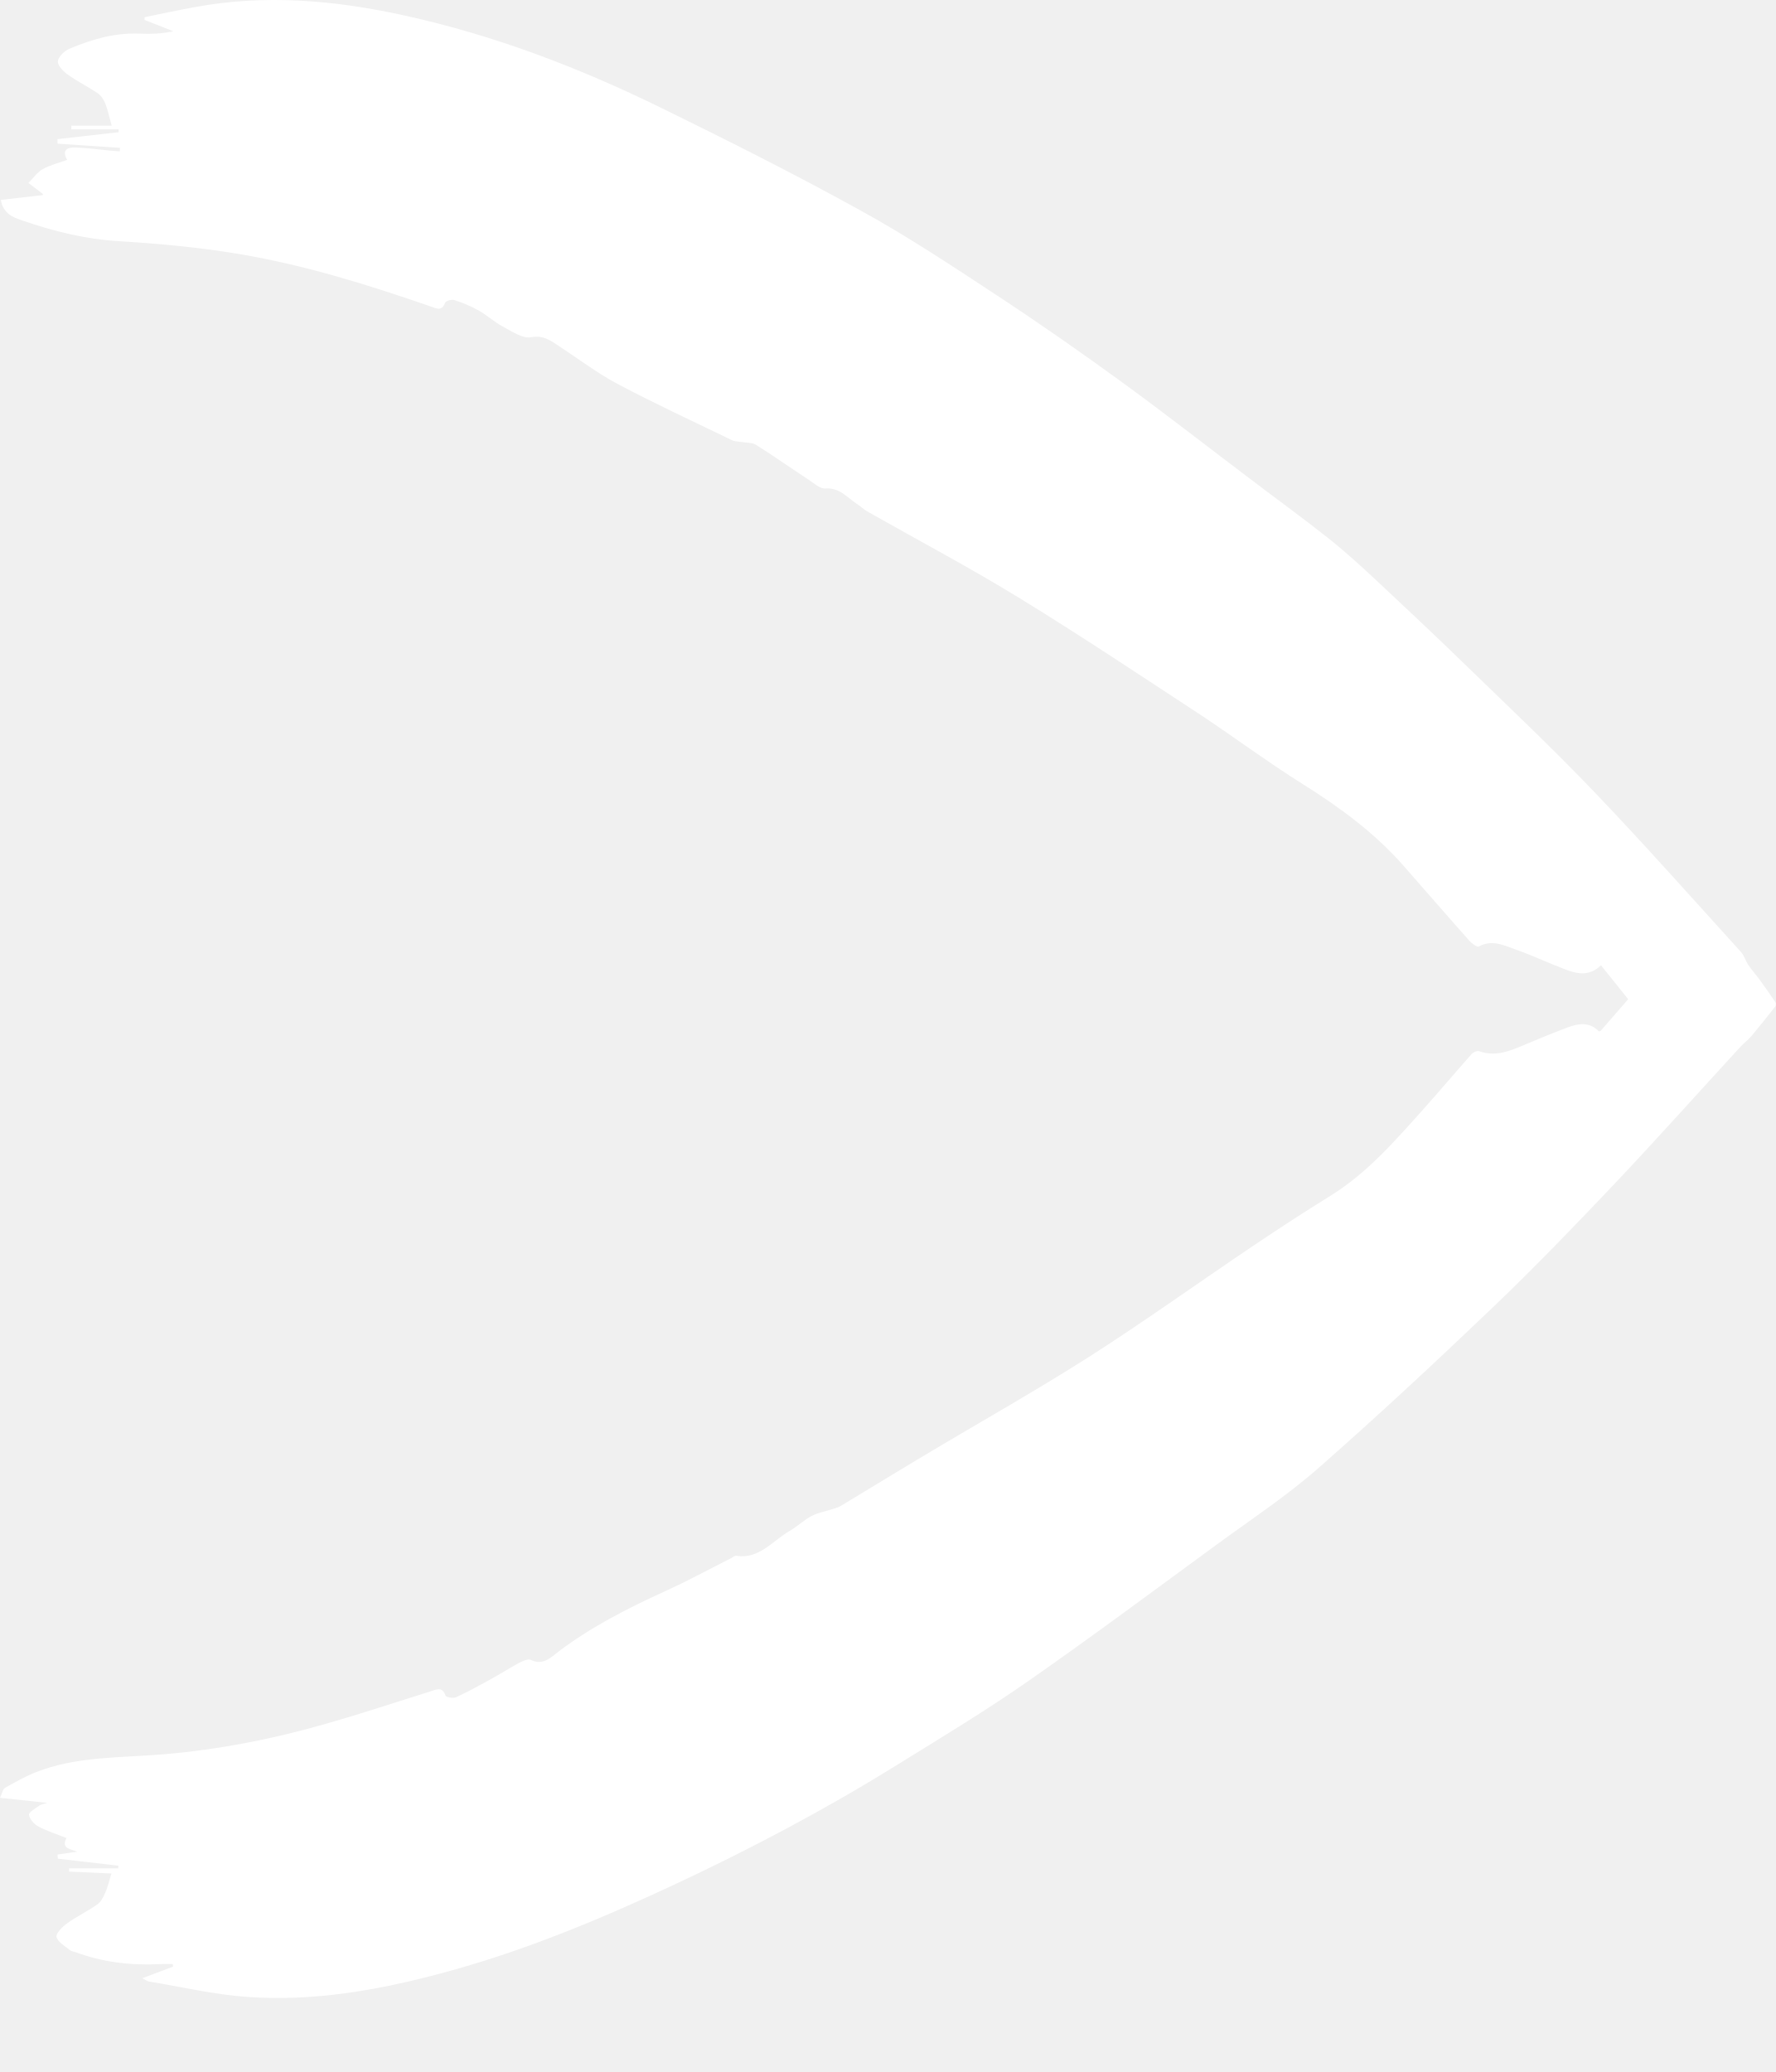
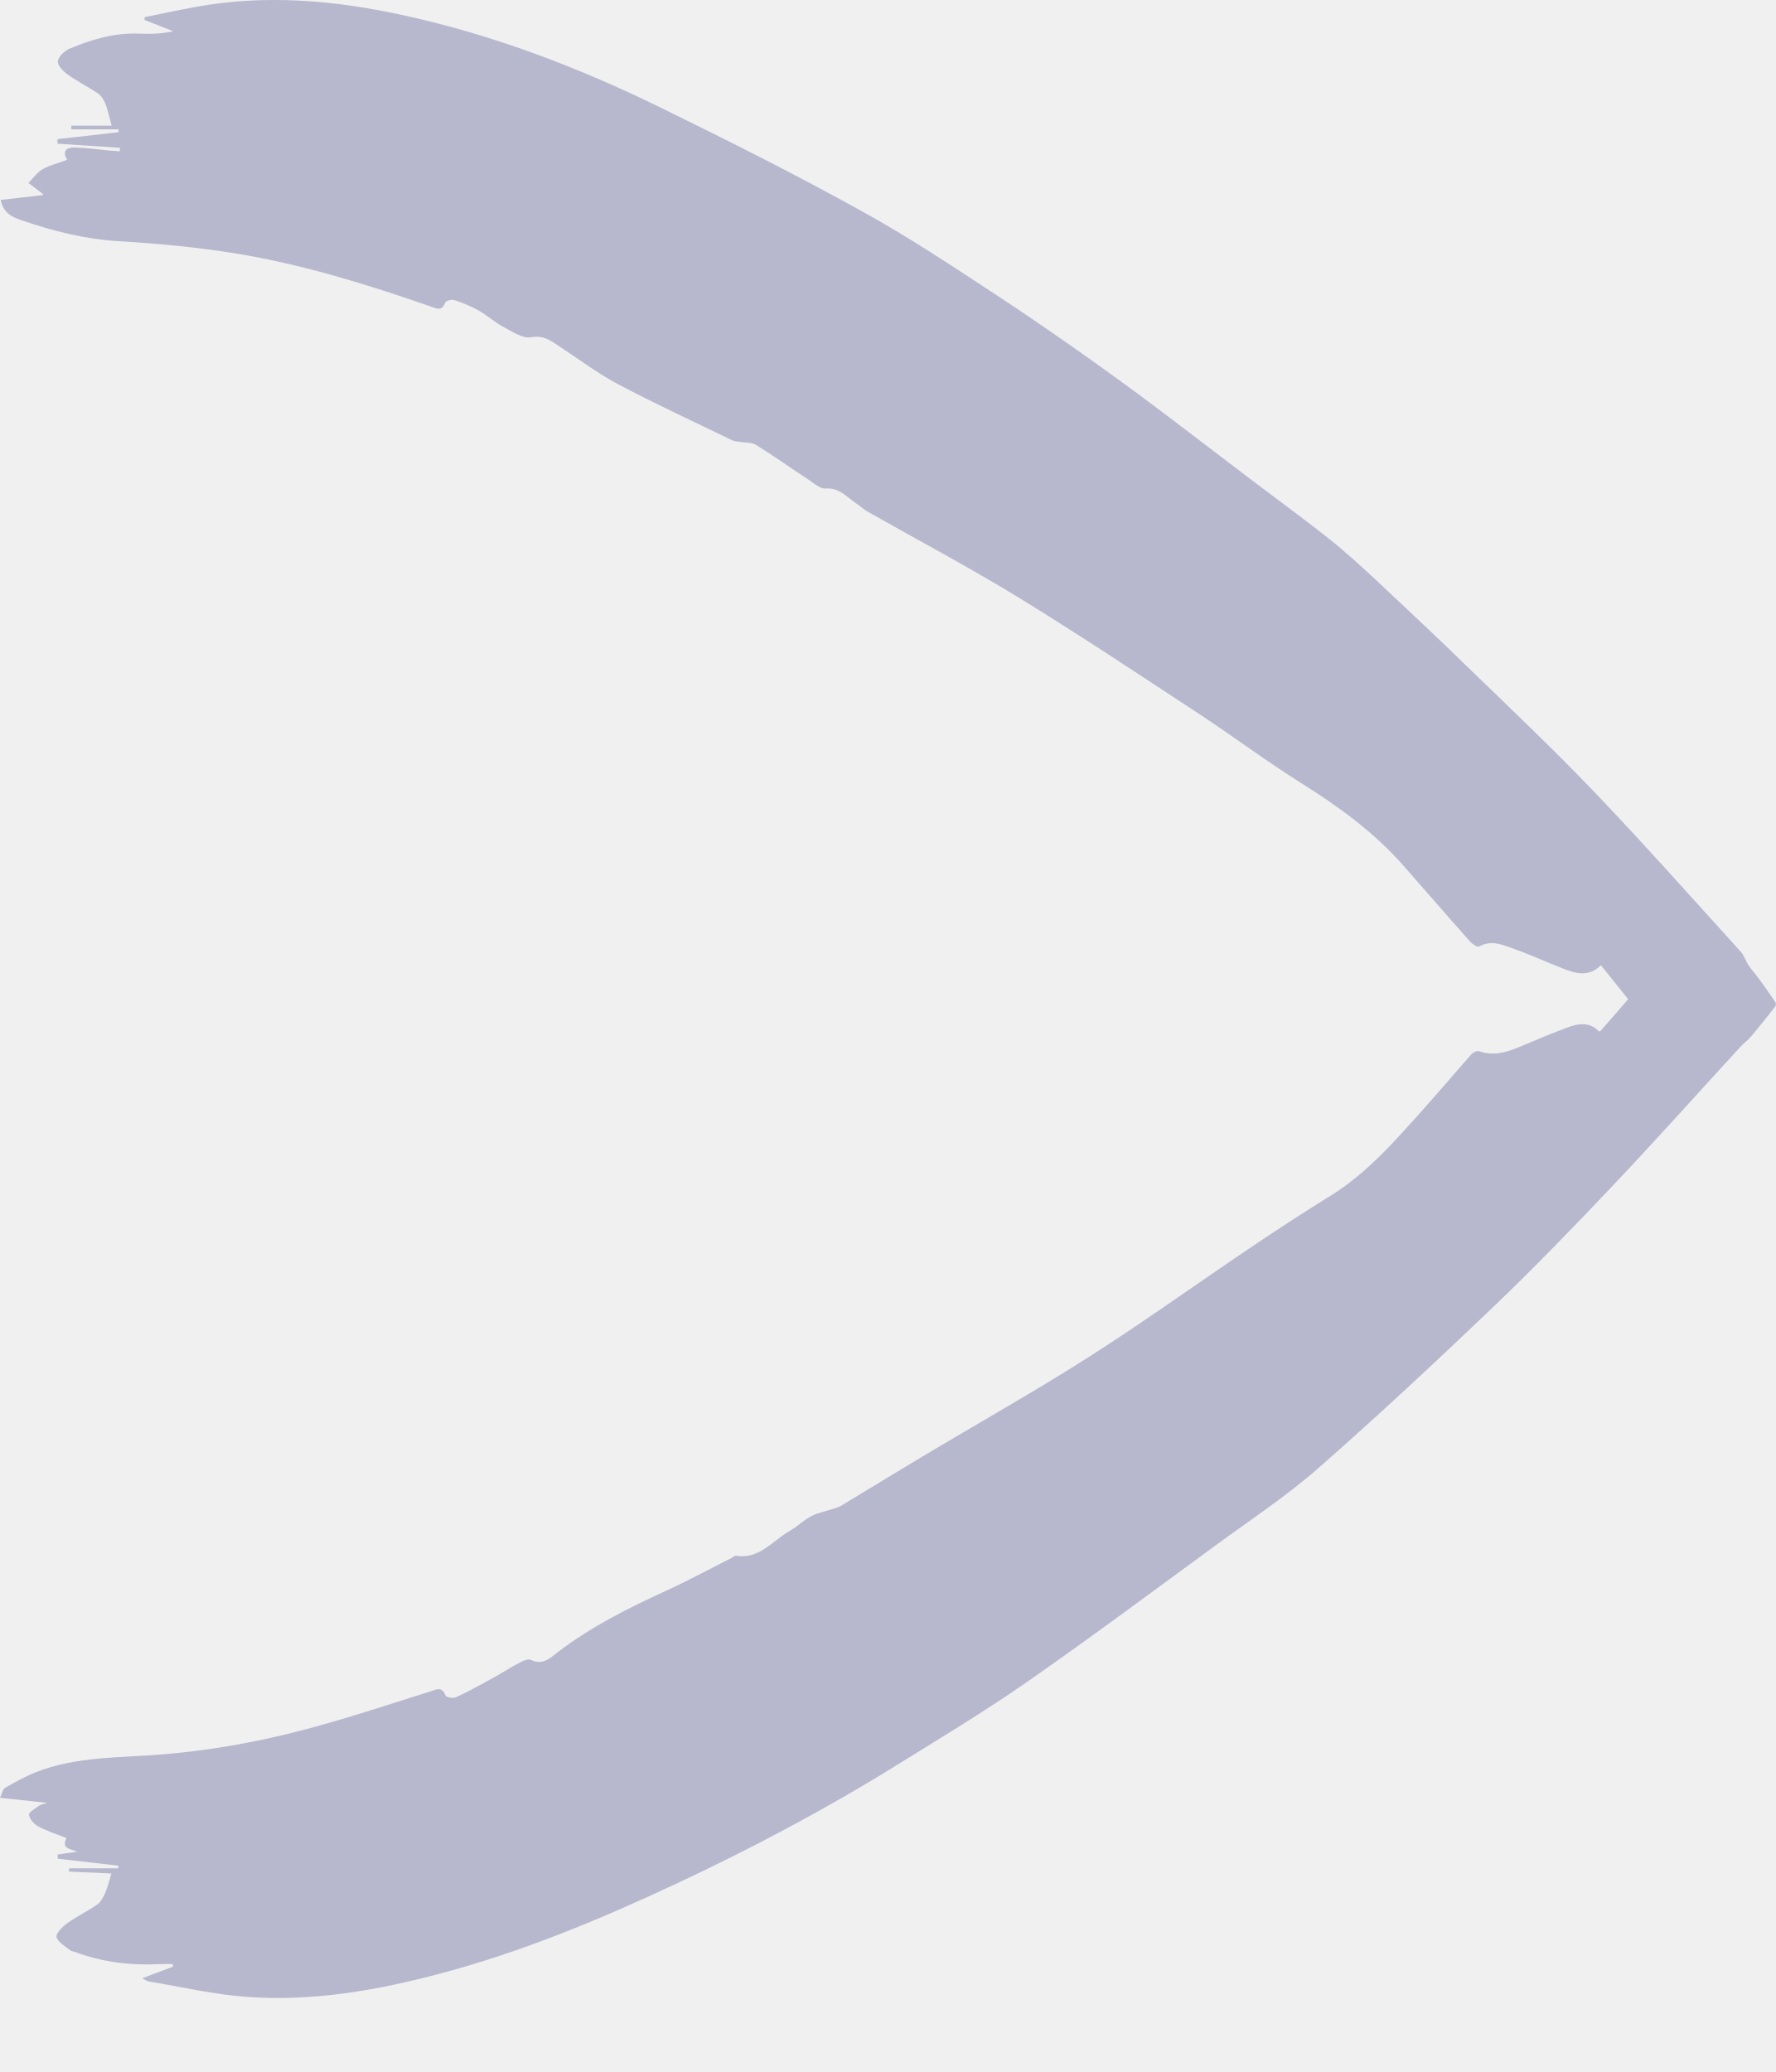
<svg xmlns="http://www.w3.org/2000/svg" width="18" height="21" viewBox="0 0 18 21" fill="none">
-   <path d="M0.009 2.026C0.159 2.008 0.299 1.992 0.437 1.977C0.436 1.975 0.435 1.966 0.431 1.963C0.383 1.926 0.336 1.89 0.288 1.854C0.336 1.807 0.376 1.747 0.432 1.715C0.506 1.673 0.592 1.653 0.681 1.62C0.623 1.523 0.681 1.492 0.765 1.495C0.881 1.499 0.996 1.515 1.112 1.526C1.146 1.529 1.18 1.532 1.214 1.534C1.215 1.522 1.215 1.51 1.216 1.498C1.005 1.484 0.794 1.47 0.583 1.456L0.583 1.41C0.789 1.387 0.996 1.363 1.202 1.34L1.202 1.311L0.723 1.311L0.723 1.274L1.132 1.274C1.108 1.189 1.094 1.116 1.066 1.046C1.051 1.008 1.023 0.967 0.989 0.944C0.889 0.877 0.78 0.823 0.683 0.753C0.639 0.721 0.58 0.659 0.587 0.62C0.594 0.571 0.655 0.514 0.706 0.493C0.932 0.398 1.166 0.33 1.416 0.341C1.528 0.346 1.64 0.342 1.757 0.317C1.66 0.279 1.563 0.241 1.465 0.202C1.465 0.193 1.466 0.183 1.466 0.174C1.633 0.14 1.8 0.104 1.969 0.073C2.687 -0.061 3.397 0.002 4.104 0.158C5.009 0.357 5.868 0.685 6.697 1.091C7.381 1.426 8.064 1.769 8.731 2.138C9.21 2.402 9.668 2.707 10.126 3.008C10.55 3.287 10.966 3.578 11.376 3.876C11.822 4.201 12.257 4.541 12.698 4.874C12.955 5.069 13.217 5.259 13.47 5.46C13.64 5.595 13.801 5.743 13.96 5.891C14.273 6.184 14.585 6.477 14.892 6.776C15.318 7.189 15.75 7.598 16.16 8.027C16.666 8.556 17.152 9.104 17.644 9.646C17.679 9.684 17.693 9.739 17.722 9.782C17.755 9.831 17.795 9.875 17.83 9.922C17.886 9.999 17.941 10.077 17.994 10.156C18.001 10.166 18.002 10.19 17.995 10.199C17.916 10.3 17.835 10.402 17.752 10.501C17.719 10.54 17.676 10.571 17.641 10.609C17.214 11.074 16.794 11.544 16.36 12.003C15.962 12.423 15.56 12.84 15.142 13.24C14.558 13.798 13.967 14.349 13.361 14.881C13.043 15.16 12.686 15.396 12.344 15.646C11.704 16.114 11.068 16.588 10.418 17.041C9.983 17.344 9.529 17.617 9.079 17.896C8.359 18.342 7.612 18.737 6.845 19.096C6.075 19.456 5.291 19.782 4.467 20.001C3.826 20.172 3.173 20.287 2.507 20.239C2.171 20.216 1.839 20.137 1.506 20.082C1.492 20.079 1.48 20.069 1.442 20.05C1.559 20.006 1.657 19.969 1.754 19.932C1.754 19.924 1.753 19.915 1.752 19.906C1.707 19.906 1.661 19.904 1.615 19.907C1.323 19.921 1.037 19.887 0.762 19.784C0.744 19.778 0.722 19.776 0.709 19.765C0.659 19.723 0.586 19.684 0.573 19.631C0.564 19.596 0.633 19.527 0.681 19.493C0.778 19.423 0.888 19.371 0.986 19.302C1.024 19.275 1.049 19.225 1.068 19.18C1.094 19.121 1.108 19.057 1.129 18.988C0.997 18.982 0.849 18.975 0.7 18.969C0.7 18.958 0.701 18.947 0.701 18.936L1.199 18.936C1.199 18.927 1.199 18.918 1.2 18.909C0.995 18.885 0.791 18.861 0.586 18.838C0.585 18.824 0.584 18.81 0.583 18.796C0.647 18.787 0.711 18.777 0.783 18.767C0.715 18.739 0.616 18.736 0.674 18.629C0.574 18.589 0.477 18.559 0.388 18.511C0.346 18.489 0.299 18.437 0.294 18.393C0.291 18.366 0.36 18.328 0.4 18.299C0.417 18.287 0.441 18.285 0.478 18.272C0.314 18.254 0.168 18.239 3.99207e-06 18.221C0.023 18.173 0.029 18.132 0.051 18.12C0.152 18.063 0.253 18.006 0.36 17.963C0.777 17.798 1.221 17.817 1.657 17.78C2.22 17.733 2.773 17.624 3.316 17.467C3.667 17.367 4.013 17.252 4.361 17.143C4.421 17.124 4.481 17.088 4.516 17.185C4.522 17.203 4.594 17.215 4.622 17.202C4.748 17.144 4.869 17.077 4.99 17.01C5.082 16.96 5.171 16.902 5.263 16.853C5.299 16.834 5.352 16.81 5.38 16.823C5.504 16.883 5.58 16.801 5.661 16.739C5.99 16.49 6.353 16.305 6.727 16.134C6.959 16.029 7.183 15.907 7.411 15.792C7.428 15.783 7.446 15.766 7.462 15.768C7.698 15.805 7.83 15.615 8.003 15.517C8.081 15.472 8.147 15.406 8.226 15.365C8.293 15.33 8.371 15.317 8.444 15.293C8.472 15.284 8.501 15.276 8.525 15.261C8.805 15.093 9.082 14.922 9.362 14.755C9.92 14.421 10.487 14.103 11.035 13.754C11.602 13.392 12.148 12.999 12.706 12.624C12.964 12.45 13.226 12.28 13.491 12.116C13.861 11.885 14.141 11.561 14.427 11.242C14.592 11.057 14.752 10.868 14.916 10.683C14.933 10.664 14.973 10.647 14.992 10.654C15.157 10.713 15.302 10.653 15.448 10.591C15.594 10.529 15.74 10.469 15.887 10.414C16.001 10.371 16.114 10.356 16.206 10.453C16.217 10.45 16.222 10.45 16.224 10.448C16.317 10.341 16.41 10.234 16.503 10.127C16.413 10.014 16.323 9.902 16.227 9.783C16.103 9.904 15.975 9.868 15.85 9.819C15.685 9.756 15.525 9.681 15.359 9.622C15.241 9.58 15.122 9.52 14.99 9.593C14.973 9.602 14.92 9.565 14.896 9.538C14.669 9.283 14.446 9.024 14.22 8.768C13.926 8.435 13.573 8.178 13.197 7.942C12.838 7.717 12.498 7.462 12.144 7.229C11.541 6.834 10.941 6.434 10.326 6.057C9.823 5.749 9.301 5.473 8.788 5.182C8.752 5.161 8.723 5.131 8.688 5.109C8.588 5.044 8.511 4.94 8.366 4.951C8.312 4.955 8.252 4.899 8.199 4.864C8.02 4.747 7.845 4.623 7.664 4.509C7.622 4.483 7.561 4.488 7.508 4.479C7.48 4.474 7.448 4.475 7.423 4.463C7.035 4.275 6.643 4.094 6.261 3.892C6.053 3.782 5.864 3.637 5.666 3.508C5.58 3.451 5.509 3.395 5.382 3.418C5.296 3.434 5.187 3.357 5.095 3.309C5.01 3.263 4.936 3.195 4.852 3.147C4.774 3.103 4.69 3.069 4.605 3.041C4.578 3.032 4.518 3.049 4.511 3.069C4.477 3.16 4.421 3.125 4.365 3.106C3.725 2.884 3.078 2.683 2.409 2.572C2.014 2.507 1.612 2.469 1.212 2.445C0.866 2.425 0.538 2.343 0.215 2.231C0.131 2.202 0.032 2.163 0.008 2.026L0.009 2.026Z" fill="#ffffff" />
+   <path d="M0.009 2.026C0.159 2.008 0.299 1.992 0.437 1.977C0.436 1.975 0.435 1.966 0.431 1.963C0.383 1.926 0.336 1.89 0.288 1.854C0.336 1.807 0.376 1.747 0.432 1.715C0.506 1.673 0.592 1.653 0.681 1.62C0.623 1.523 0.681 1.492 0.765 1.495C0.881 1.499 0.996 1.515 1.112 1.526C1.146 1.529 1.18 1.532 1.214 1.534C1.215 1.522 1.215 1.51 1.216 1.498C1.005 1.484 0.794 1.47 0.583 1.456L0.583 1.41C0.789 1.387 0.996 1.363 1.202 1.34L1.202 1.311L0.723 1.311L0.723 1.274L1.132 1.274C1.108 1.189 1.094 1.116 1.066 1.046C1.051 1.008 1.023 0.967 0.989 0.944C0.889 0.877 0.78 0.823 0.683 0.753C0.639 0.721 0.58 0.659 0.587 0.62C0.594 0.571 0.655 0.514 0.706 0.493C0.932 0.398 1.166 0.33 1.416 0.341C1.528 0.346 1.64 0.342 1.757 0.317C1.66 0.279 1.563 0.241 1.465 0.202C1.465 0.193 1.466 0.183 1.466 0.174C1.633 0.14 1.8 0.104 1.969 0.073C2.687 -0.061 3.397 0.002 4.104 0.158C5.009 0.357 5.868 0.685 6.697 1.091C7.381 1.426 8.064 1.769 8.731 2.138C9.21 2.402 9.668 2.707 10.126 3.008C10.55 3.287 10.966 3.578 11.376 3.876C11.822 4.201 12.257 4.541 12.698 4.874C12.955 5.069 13.217 5.259 13.47 5.46C13.64 5.595 13.801 5.743 13.96 5.891C14.273 6.184 14.585 6.477 14.892 6.776C15.318 7.189 15.75 7.598 16.16 8.027C16.666 8.556 17.152 9.104 17.644 9.646C17.679 9.684 17.693 9.739 17.722 9.782C17.755 9.831 17.795 9.875 17.83 9.922C17.886 9.999 17.941 10.077 17.994 10.156C18.001 10.166 18.002 10.19 17.995 10.199C17.916 10.3 17.835 10.402 17.752 10.501C17.719 10.54 17.676 10.571 17.641 10.609C17.214 11.074 16.794 11.544 16.36 12.003C15.962 12.423 15.56 12.84 15.142 13.24C14.558 13.798 13.967 14.349 13.361 14.881C13.043 15.16 12.686 15.396 12.344 15.646C11.704 16.114 11.068 16.588 10.418 17.041C9.983 17.344 9.529 17.617 9.079 17.896C8.359 18.342 7.612 18.737 6.845 19.096C6.075 19.456 5.291 19.782 4.467 20.001C3.826 20.172 3.173 20.287 2.507 20.239C2.171 20.216 1.839 20.137 1.506 20.082C1.492 20.079 1.48 20.069 1.442 20.05C1.559 20.006 1.657 19.969 1.754 19.932C1.754 19.924 1.753 19.915 1.752 19.906C1.707 19.906 1.661 19.904 1.615 19.907C1.323 19.921 1.037 19.887 0.762 19.784C0.744 19.778 0.722 19.776 0.709 19.765C0.659 19.723 0.586 19.684 0.573 19.631C0.564 19.596 0.633 19.527 0.681 19.493C0.778 19.423 0.888 19.371 0.986 19.302C1.024 19.275 1.049 19.225 1.068 19.18C1.094 19.121 1.108 19.057 1.129 18.988C0.997 18.982 0.849 18.975 0.7 18.969C0.7 18.958 0.701 18.947 0.701 18.936L1.199 18.936C1.199 18.927 1.199 18.918 1.2 18.909C0.995 18.885 0.791 18.861 0.586 18.838C0.585 18.824 0.584 18.81 0.583 18.796C0.647 18.787 0.711 18.777 0.783 18.767C0.715 18.739 0.616 18.736 0.674 18.629C0.574 18.589 0.477 18.559 0.388 18.511C0.346 18.489 0.299 18.437 0.294 18.393C0.291 18.366 0.36 18.328 0.4 18.299C0.417 18.287 0.441 18.285 0.478 18.272C0.314 18.254 0.168 18.239 3.99207e-06 18.221C0.023 18.173 0.029 18.132 0.051 18.12C0.152 18.063 0.253 18.006 0.36 17.963C0.777 17.798 1.221 17.817 1.657 17.78C2.22 17.733 2.773 17.624 3.316 17.467C3.667 17.367 4.013 17.252 4.361 17.143C4.421 17.124 4.481 17.088 4.516 17.185C4.522 17.203 4.594 17.215 4.622 17.202C4.748 17.144 4.869 17.077 4.99 17.01C5.082 16.96 5.171 16.902 5.263 16.853C5.299 16.834 5.352 16.81 5.38 16.823C5.504 16.883 5.58 16.801 5.661 16.739C5.99 16.49 6.353 16.305 6.727 16.134C6.959 16.029 7.183 15.907 7.411 15.792C7.428 15.783 7.446 15.766 7.462 15.768C7.698 15.805 7.83 15.615 8.003 15.517C8.081 15.472 8.147 15.406 8.226 15.365C8.293 15.33 8.371 15.317 8.444 15.293C8.472 15.284 8.501 15.276 8.525 15.261C8.805 15.093 9.082 14.922 9.362 14.755C9.92 14.421 10.487 14.103 11.035 13.754C11.602 13.392 12.148 12.999 12.706 12.624C12.964 12.45 13.226 12.28 13.491 12.116C13.861 11.885 14.141 11.561 14.427 11.242C14.592 11.057 14.752 10.868 14.916 10.683C14.933 10.664 14.973 10.647 14.992 10.654C15.157 10.713 15.302 10.653 15.448 10.591C15.594 10.529 15.74 10.469 15.887 10.414C16.001 10.371 16.114 10.356 16.206 10.453C16.217 10.45 16.222 10.45 16.224 10.448C16.317 10.341 16.41 10.234 16.503 10.127C16.413 10.014 16.323 9.902 16.227 9.783C16.103 9.904 15.975 9.868 15.85 9.819C15.685 9.756 15.525 9.681 15.359 9.622C15.241 9.58 15.122 9.52 14.99 9.593C14.973 9.602 14.92 9.565 14.896 9.538C14.669 9.283 14.446 9.024 14.22 8.768C13.926 8.435 13.573 8.178 13.197 7.942C12.838 7.717 12.498 7.462 12.144 7.229C11.541 6.834 10.941 6.434 10.326 6.057C9.823 5.749 9.301 5.473 8.788 5.182C8.752 5.161 8.723 5.131 8.688 5.109C8.588 5.044 8.511 4.94 8.366 4.951C8.312 4.955 8.252 4.899 8.199 4.864C8.02 4.747 7.845 4.623 7.664 4.509C7.622 4.483 7.561 4.488 7.508 4.479C7.48 4.474 7.448 4.475 7.423 4.463C7.035 4.275 6.643 4.094 6.261 3.892C6.053 3.782 5.864 3.637 5.666 3.508C5.58 3.451 5.509 3.395 5.382 3.418C5.296 3.434 5.187 3.357 5.095 3.309C5.01 3.263 4.936 3.195 4.852 3.147C4.774 3.103 4.69 3.069 4.605 3.041C4.578 3.032 4.518 3.049 4.511 3.069C4.477 3.16 4.421 3.125 4.365 3.106C3.725 2.884 3.078 2.683 2.409 2.572C2.014 2.507 1.612 2.469 1.212 2.445C0.866 2.425 0.538 2.343 0.215 2.231C0.131 2.202 0.032 2.163 0.008 2.026L0.009 2.026Z" fill="#B7B7CE" />
</svg>
